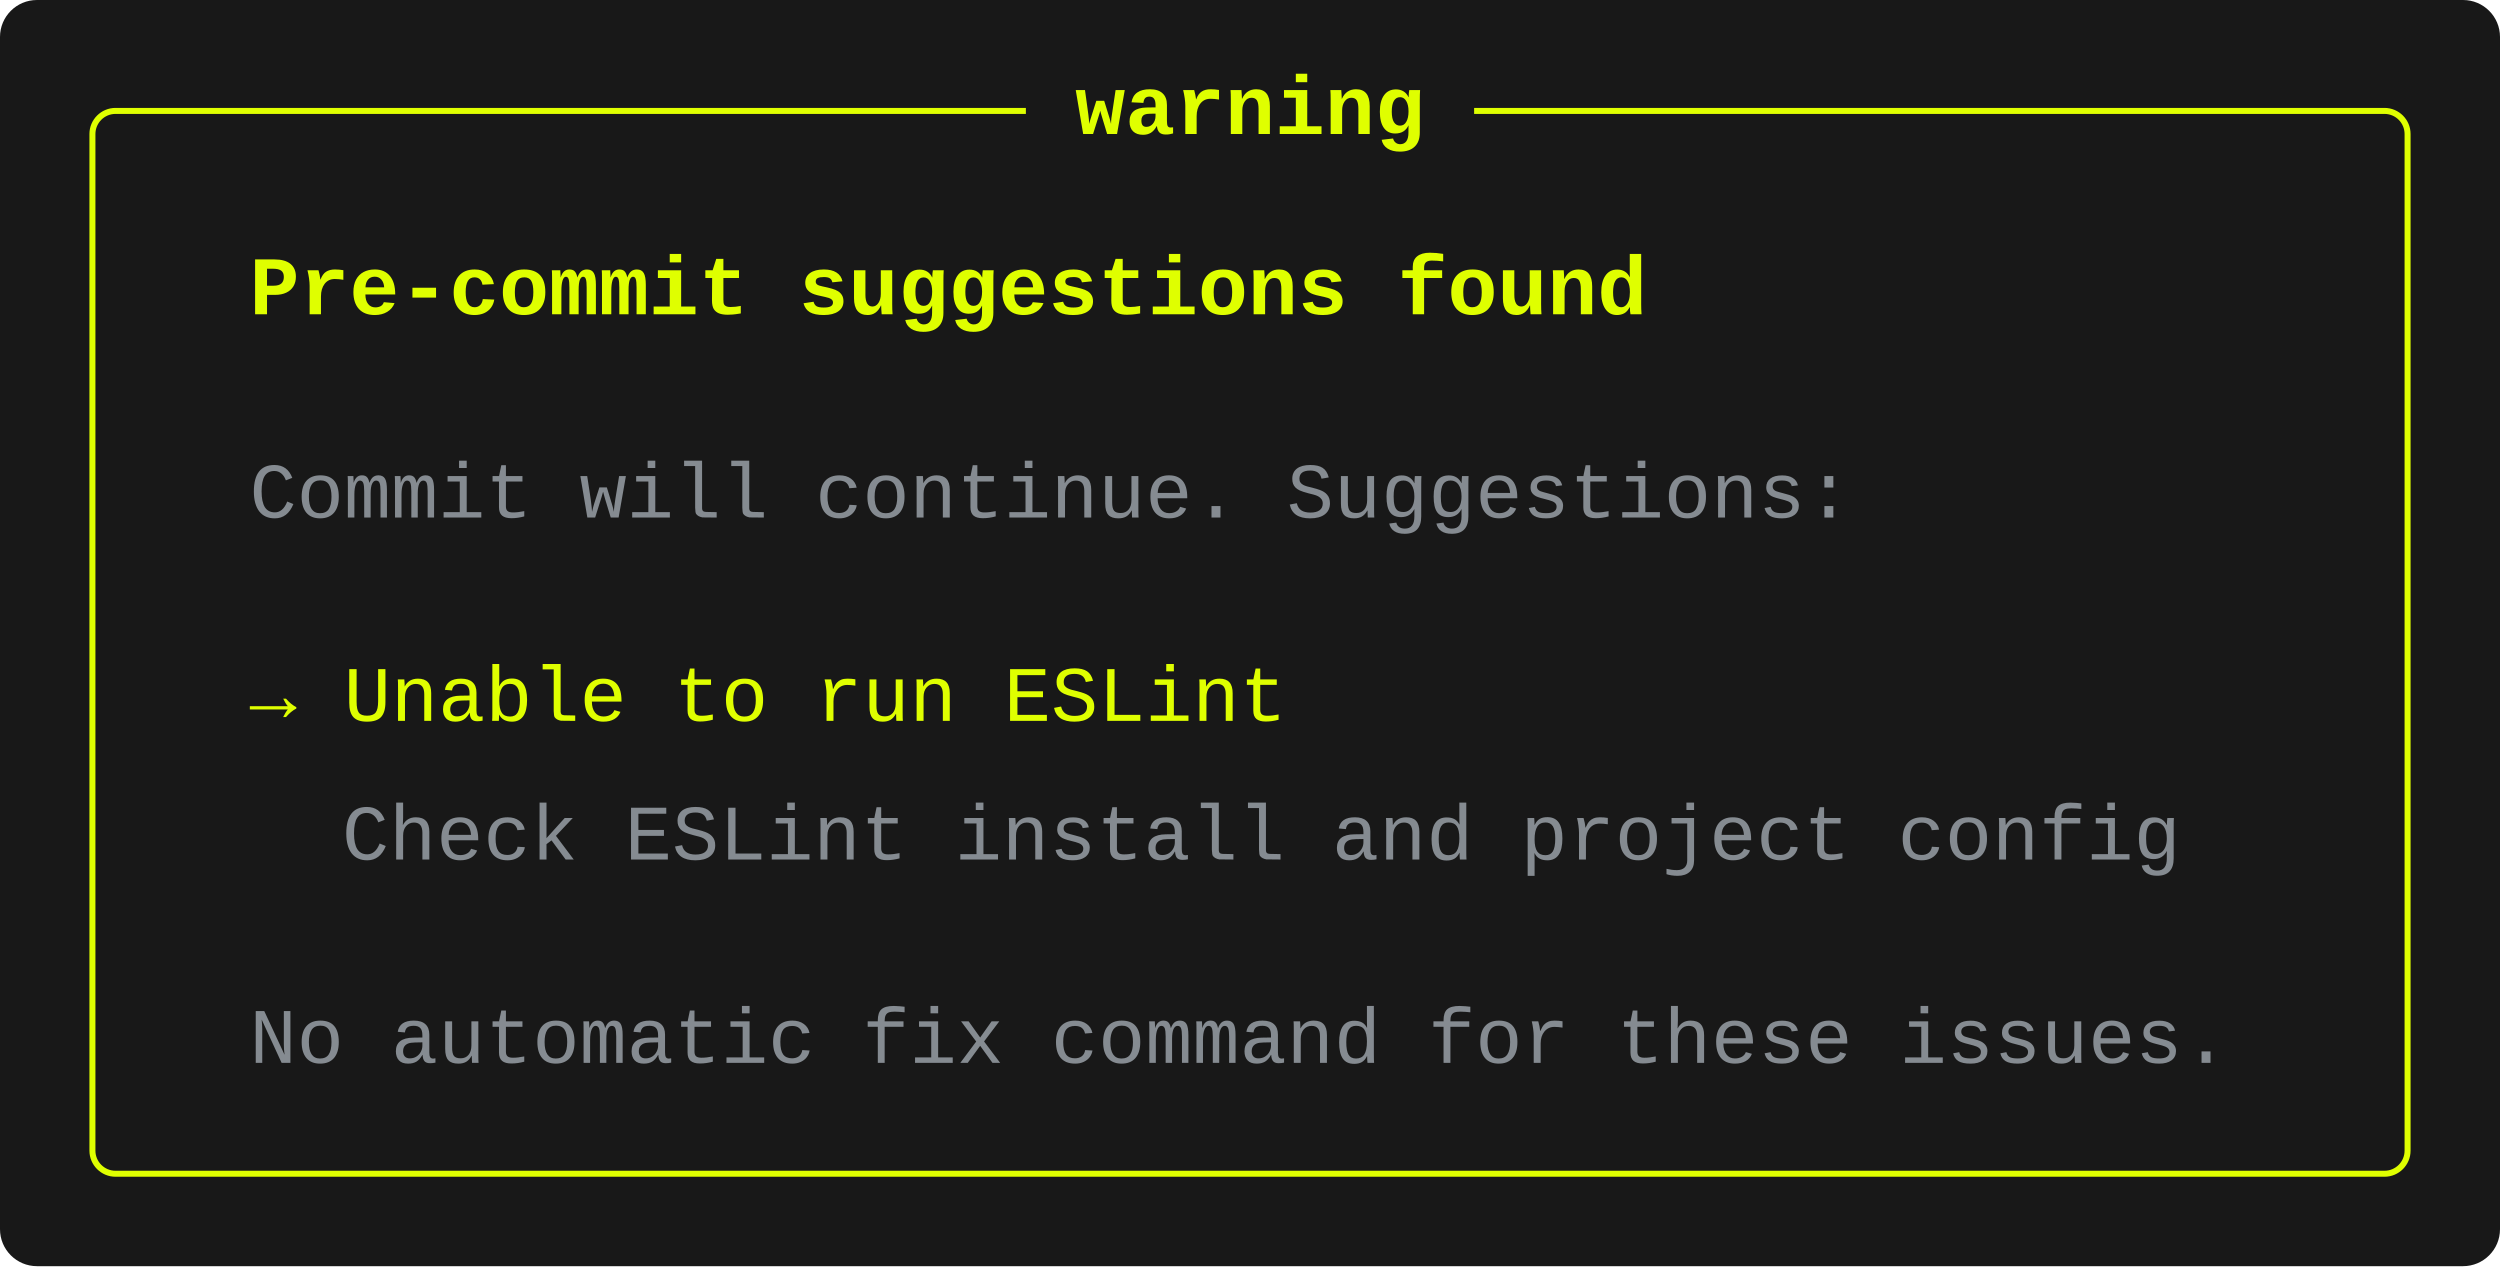
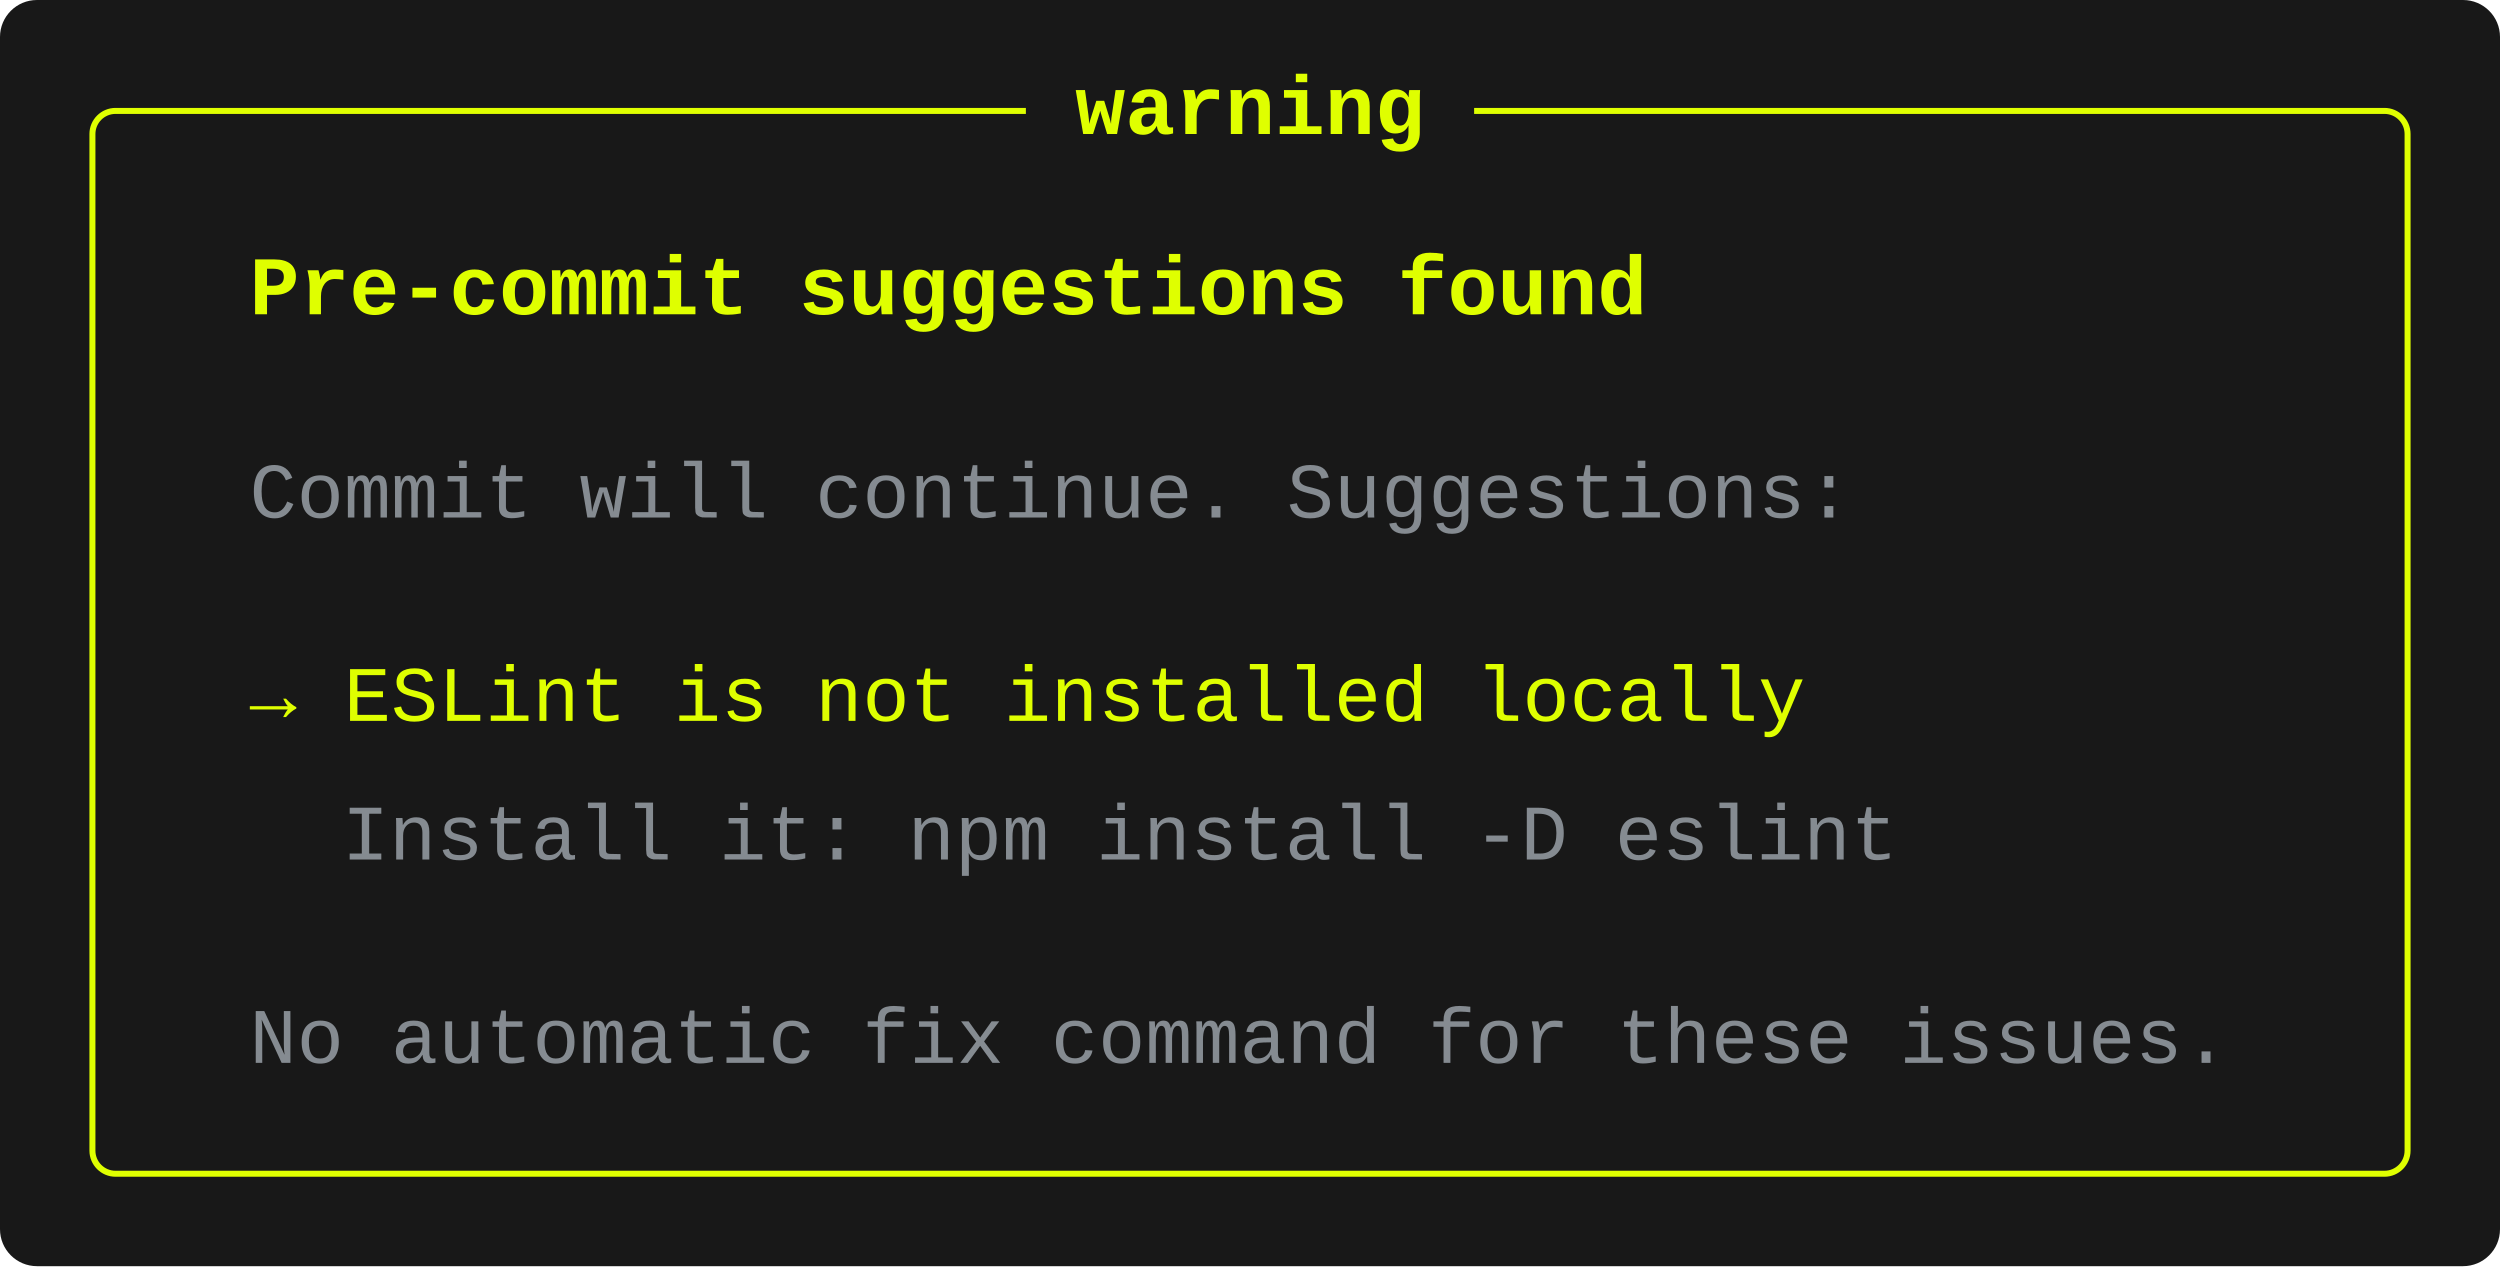
<svg xmlns="http://www.w3.org/2000/svg" width="541" height="274" viewBox="0 0 541 274" role="img" aria-labelledby="title desc">
  <rect width="541" height="274" rx="8" ry="8" fill="#181818" />
  <g transform="translate(20 24)">
    <rect x="0" y="0" width="501" height="230" rx="5" ry="5" fill="none" stroke="#dfff00" stroke-width="1.3" />
    <rect x="202" y="-10" width="97" height="20" fill="#181818" />
    <text x="250.5" y="5" fill="#dfff00" text-anchor="middle" font-family="ui-monospace, SFMono-Regular, Menlo, Consolas, 'Liberation Mono', monospace" font-size="18" font-weight="700">warning</text>
    <text x="34" y="44" fill="#dfff00" font-family="ui-monospace, SFMono-Regular, Menlo, Consolas, 'Liberation Mono', monospace" font-size="18" font-weight="700">Pre-commit suggestions found</text>
    <text x="34" y="88" fill="#858b91" font-family="ui-monospace, SFMono-Regular, Menlo, Consolas, 'Liberation Mono', monospace" font-size="17">Commit will continue. Suggestions:</text>
-     <text x="34" y="132" fill="#dfff00" font-family="ui-monospace, SFMono-Regular, Menlo, Consolas, 'Liberation Mono', monospace" font-size="17">→ Unable to run ESLint</text>
-     <text x="54" y="162" fill="#858b91" font-family="ui-monospace, SFMono-Regular, Menlo, Consolas, 'Liberation Mono', monospace" font-size="17">Check ESLint install and project config</text>
+     <text x="34" y="132" fill="#dfff00" font-family="ui-monospace, SFMono-Regular, Menlo, Consolas, 'Liberation Mono', monospace" font-size="17">→ ESLint is not installed locally</text>
+     <text x="54" y="162" fill="#858b91" font-family="ui-monospace, SFMono-Regular, Menlo, Consolas, 'Liberation Mono', monospace" font-size="17">Install it: npm install -D eslint</text>
    <text x="34" y="206" fill="#858b91" font-family="ui-monospace, SFMono-Regular, Menlo, Consolas, 'Liberation Mono', monospace" font-size="17">No automatic fix command for these issues.</text>
  </g>
</svg>
